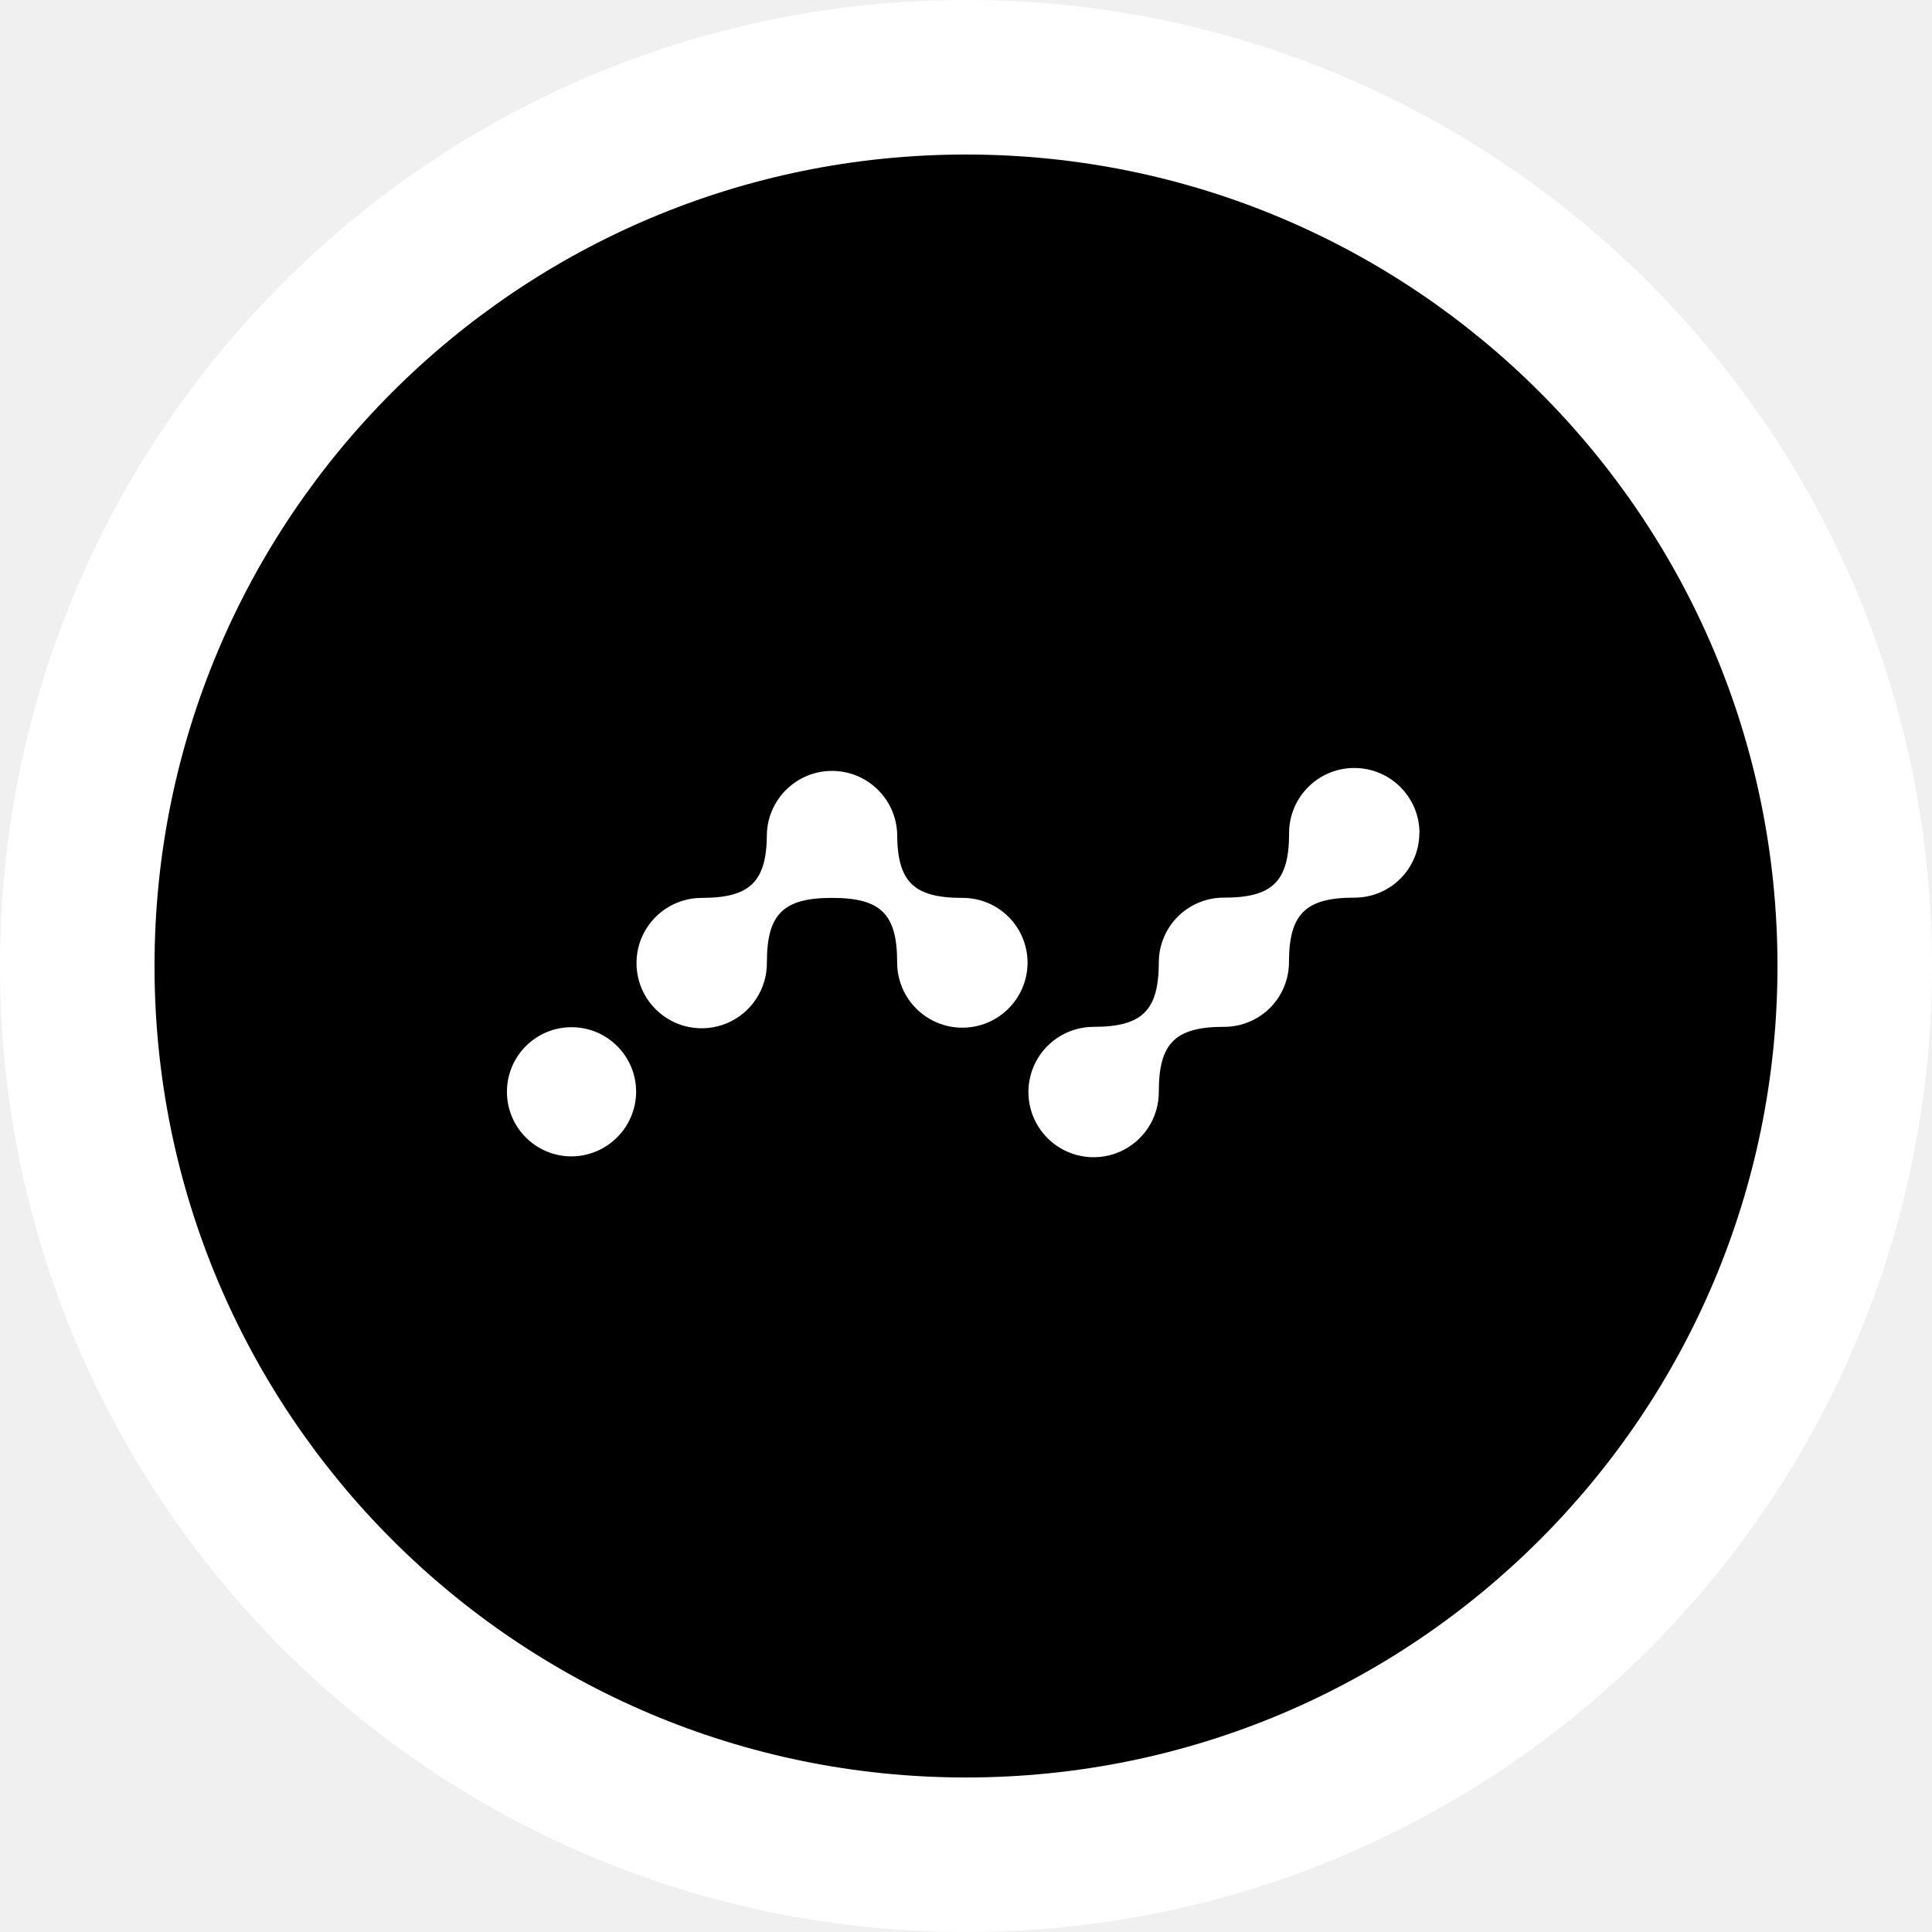
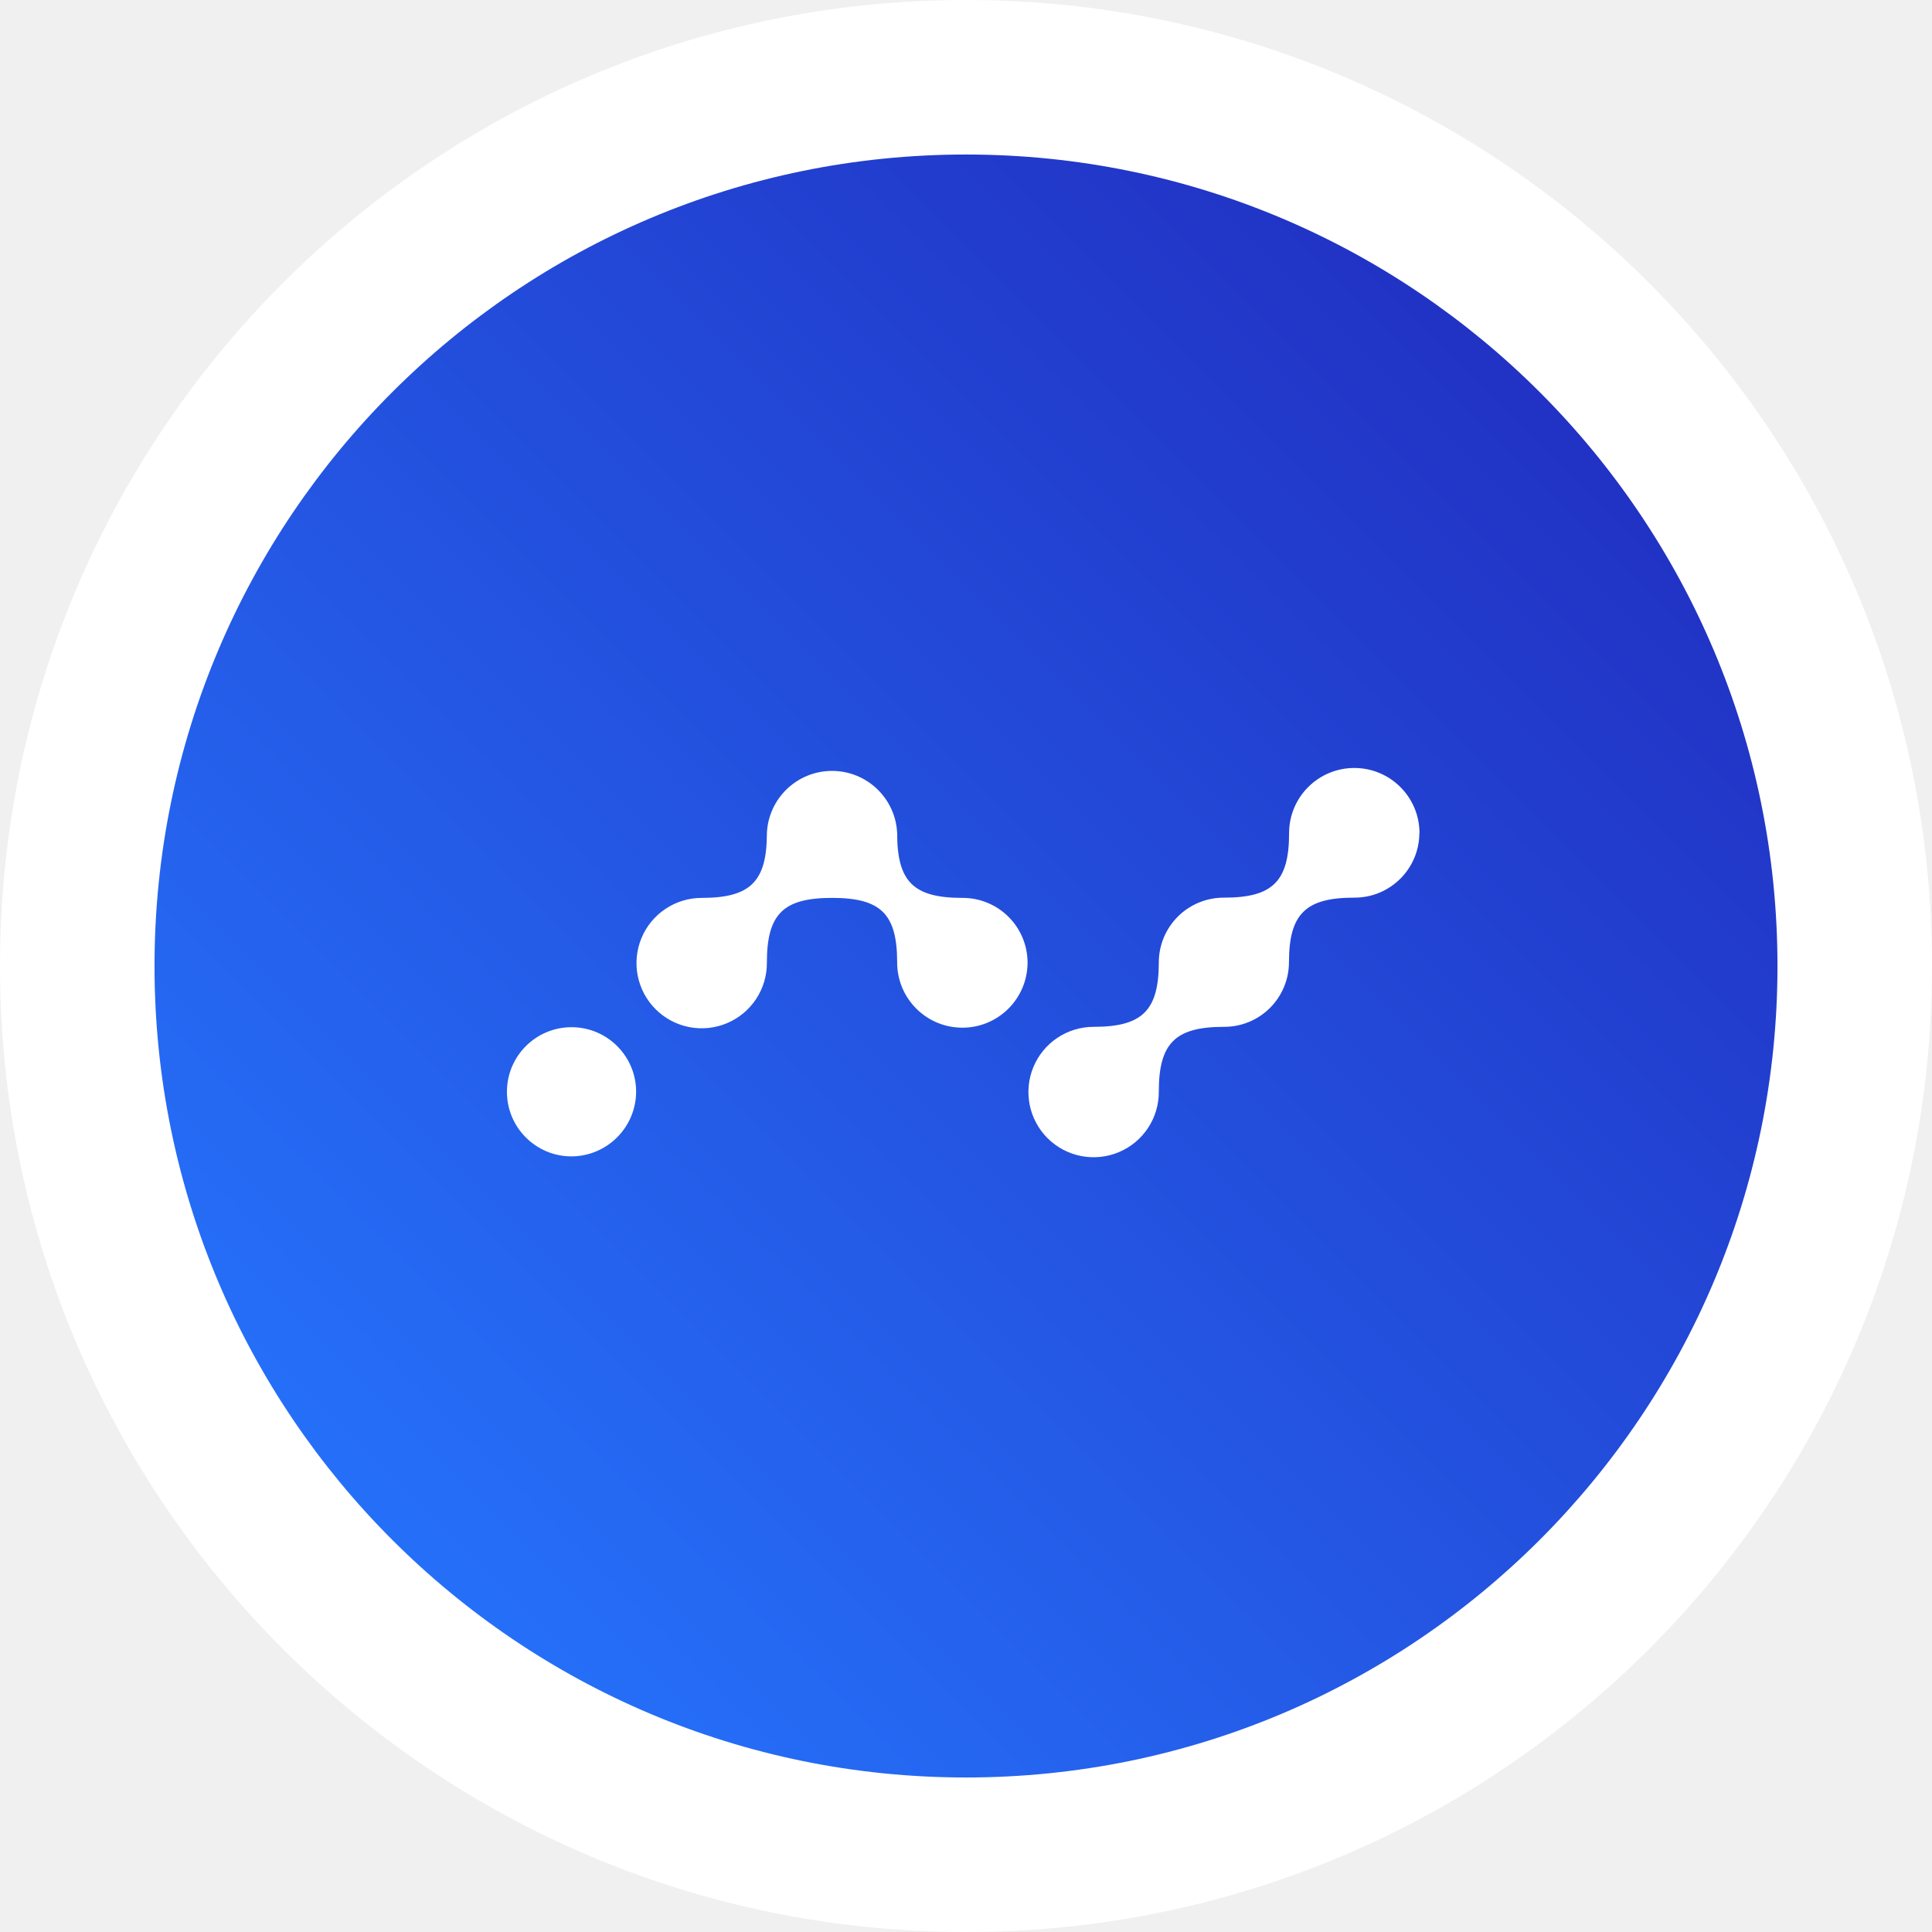
<svg xmlns="http://www.w3.org/2000/svg" id="Layer_1" data-name="Layer 1" viewBox="0 0 159.42 159.42">
+   <defs>
+     <linearGradient id="linear-gradient" x1="-411.5" y1="-3486.76" x2="-412.5" y2="-3487.76" gradientTransform="matrix(133.91, 0, 0, -133.91, 55251.96, -466915.16)" gradientUnits="userSpaceOnUse">
+       <stop offset="0" stop-color="#2020b5" />
+       <stop offset="1" stop-color="#2677ff" />
+     </linearGradient>
+   </defs>
  <g id="Group-3">
    <circle id="Oval-4" cx="79.71" cy="79.71" r="79.71" style="fill:#fff" />
-     <circle cx="79.71" cy="79.71" r="66.96" />
+     <circle cx="79.71" cy="79.71" r="66.96" style="fill:url(#linear-gradient)" />
    <path d="M84.79,79.42a5.38,5.38,0,0,1-10.76,0c0-4-1.34-5.33-5.37-5.33s-5.38,1.33-5.38,5.33a5.38,5.38,0,1,1-5.38-5.33c4,0,5.38-1.33,5.38-5.33a5.38,5.38,0,0,1,10.75,0c0,4,1.35,5.33,5.38,5.33A5.35,5.35,0,0,1,84.79,79.42Zm-37.67,16a5.33,5.33,0,1,1,5.37-5.33A5.36,5.36,0,0,1,47.12,95.42Zm70-26.67a5.35,5.35,0,0,1-5.38,5.32c-4,0-5.38,1.34-5.38,5.33A5.34,5.34,0,0,1,101,84.73c-4,0-5.38,1.33-5.38,5.33a5.38,5.38,0,1,1-5.38-5.33c4,0,5.38-1.33,5.38-5.33A5.35,5.35,0,0,1,101,74.07c4,0,5.37-1.33,5.37-5.32a5.38,5.38,0,0,1,10.76,0Z" style="fill:#fff" />
  </g>
</svg>
